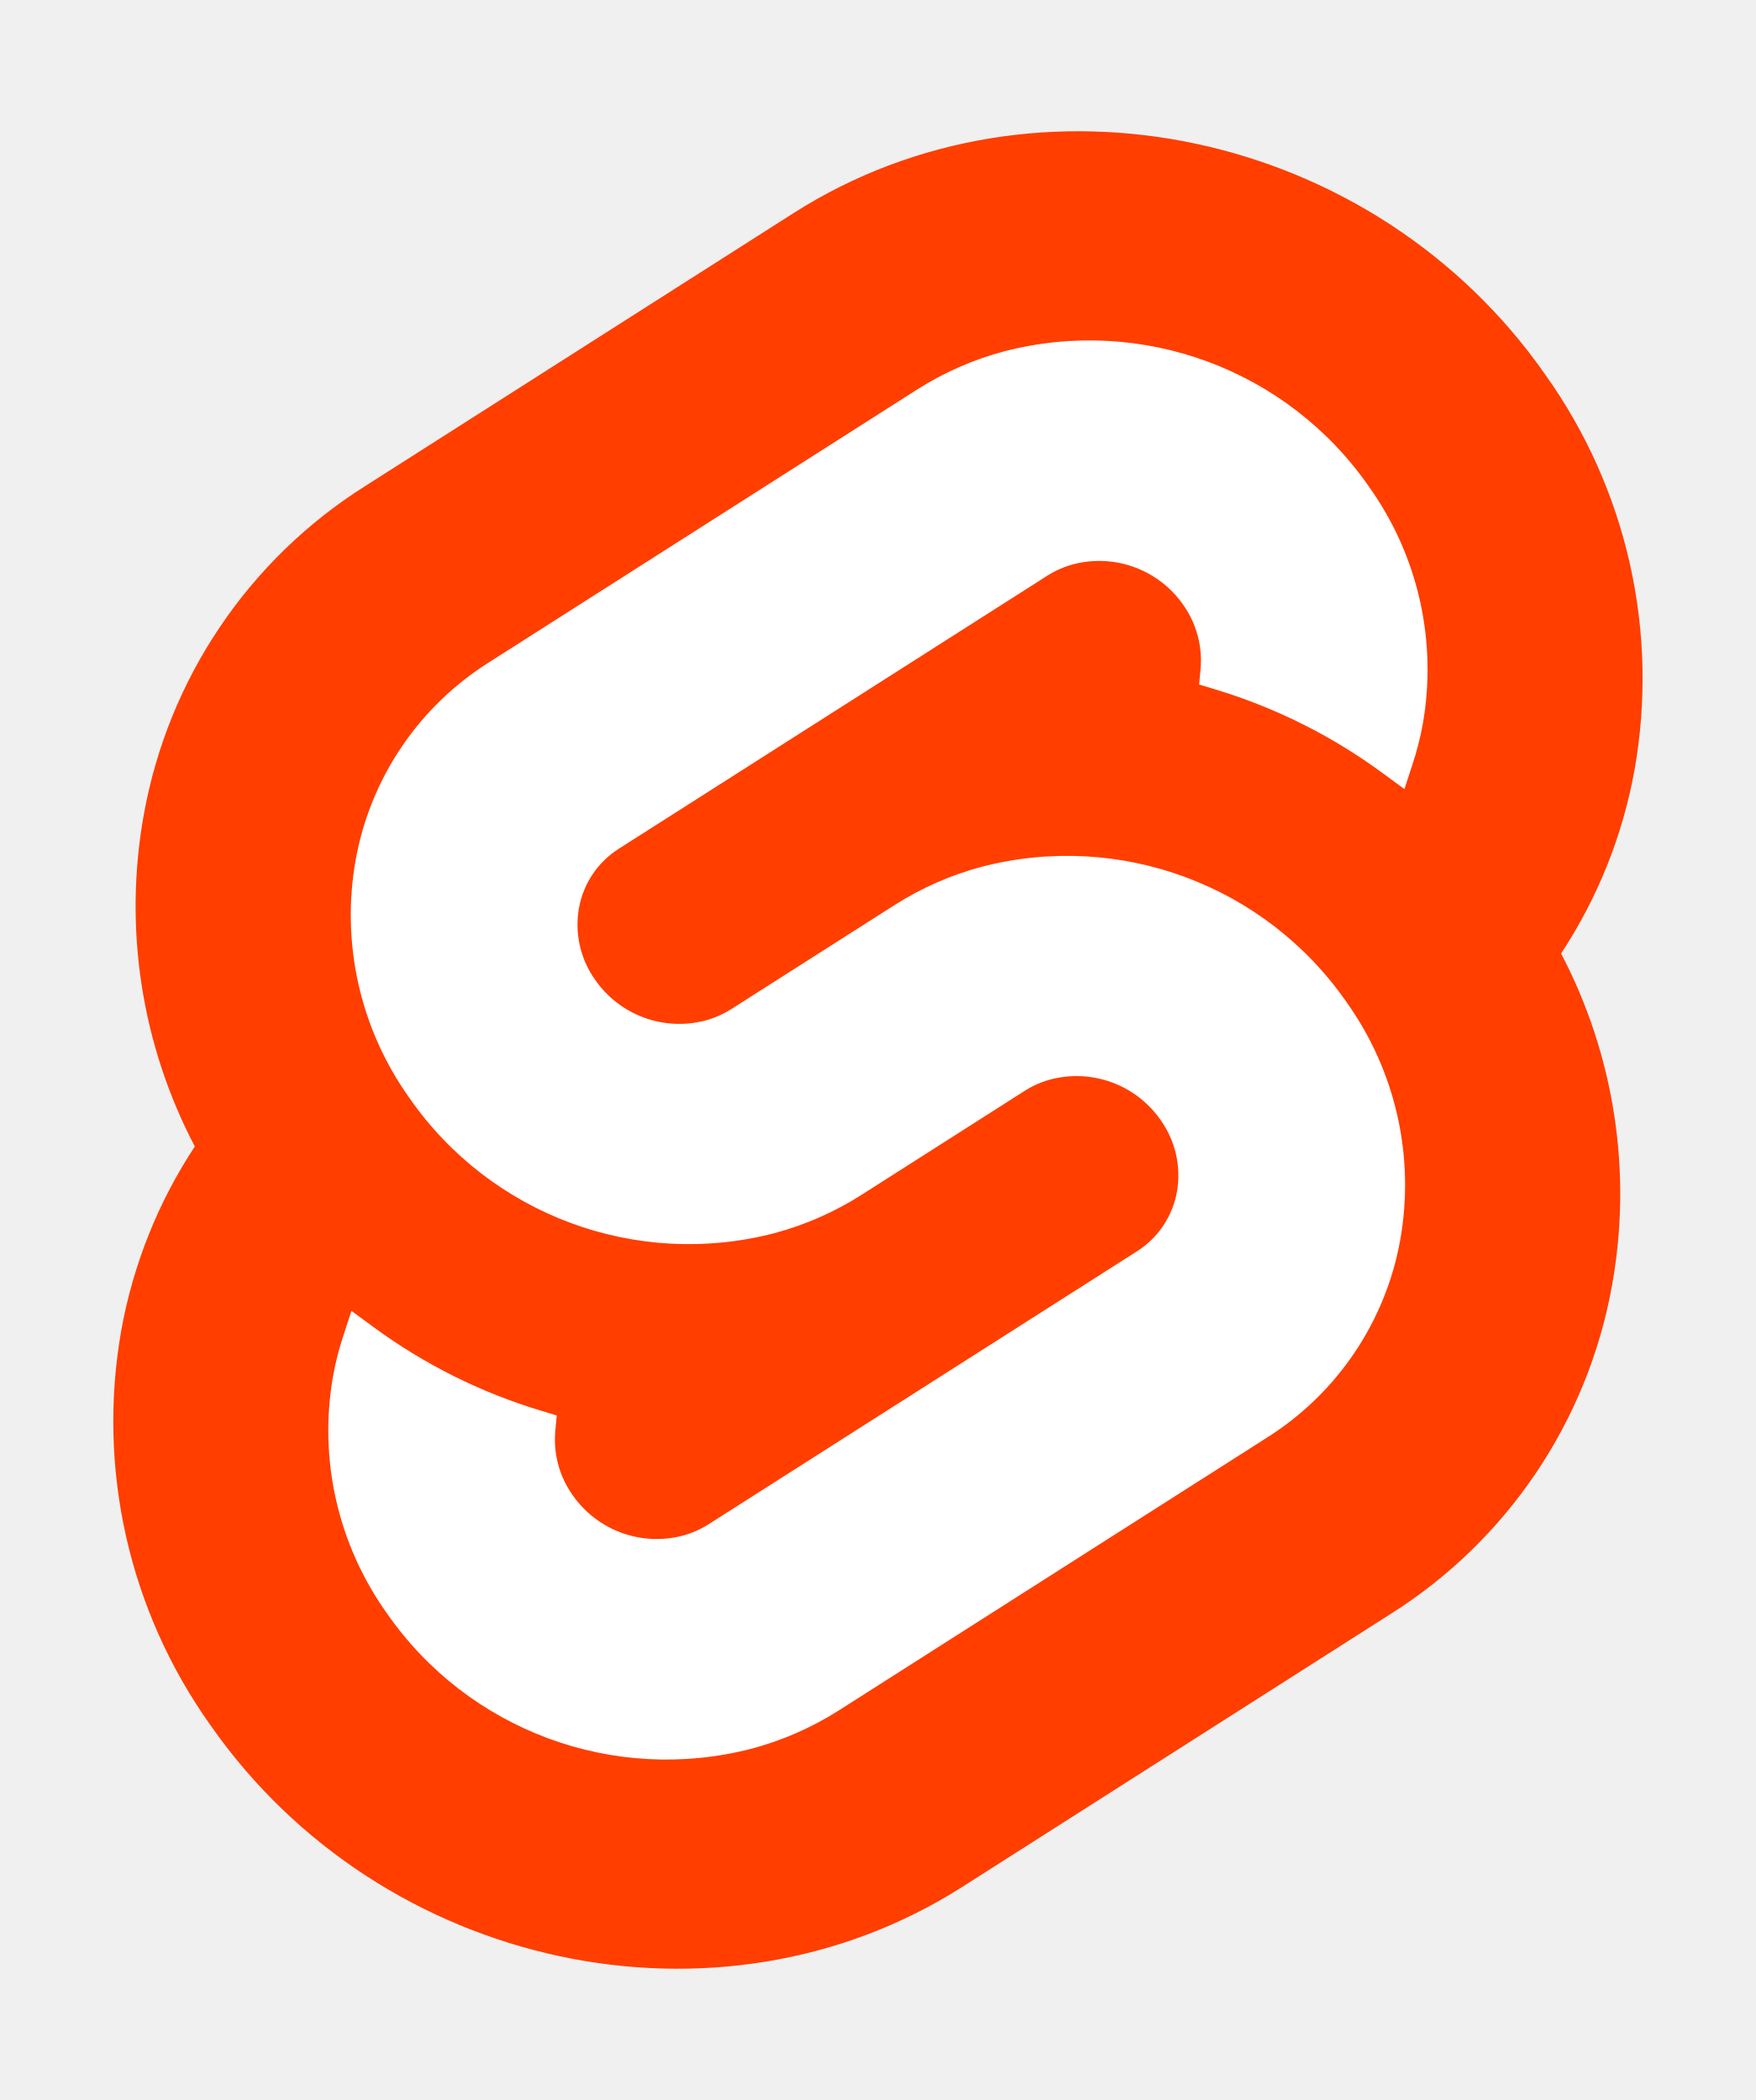
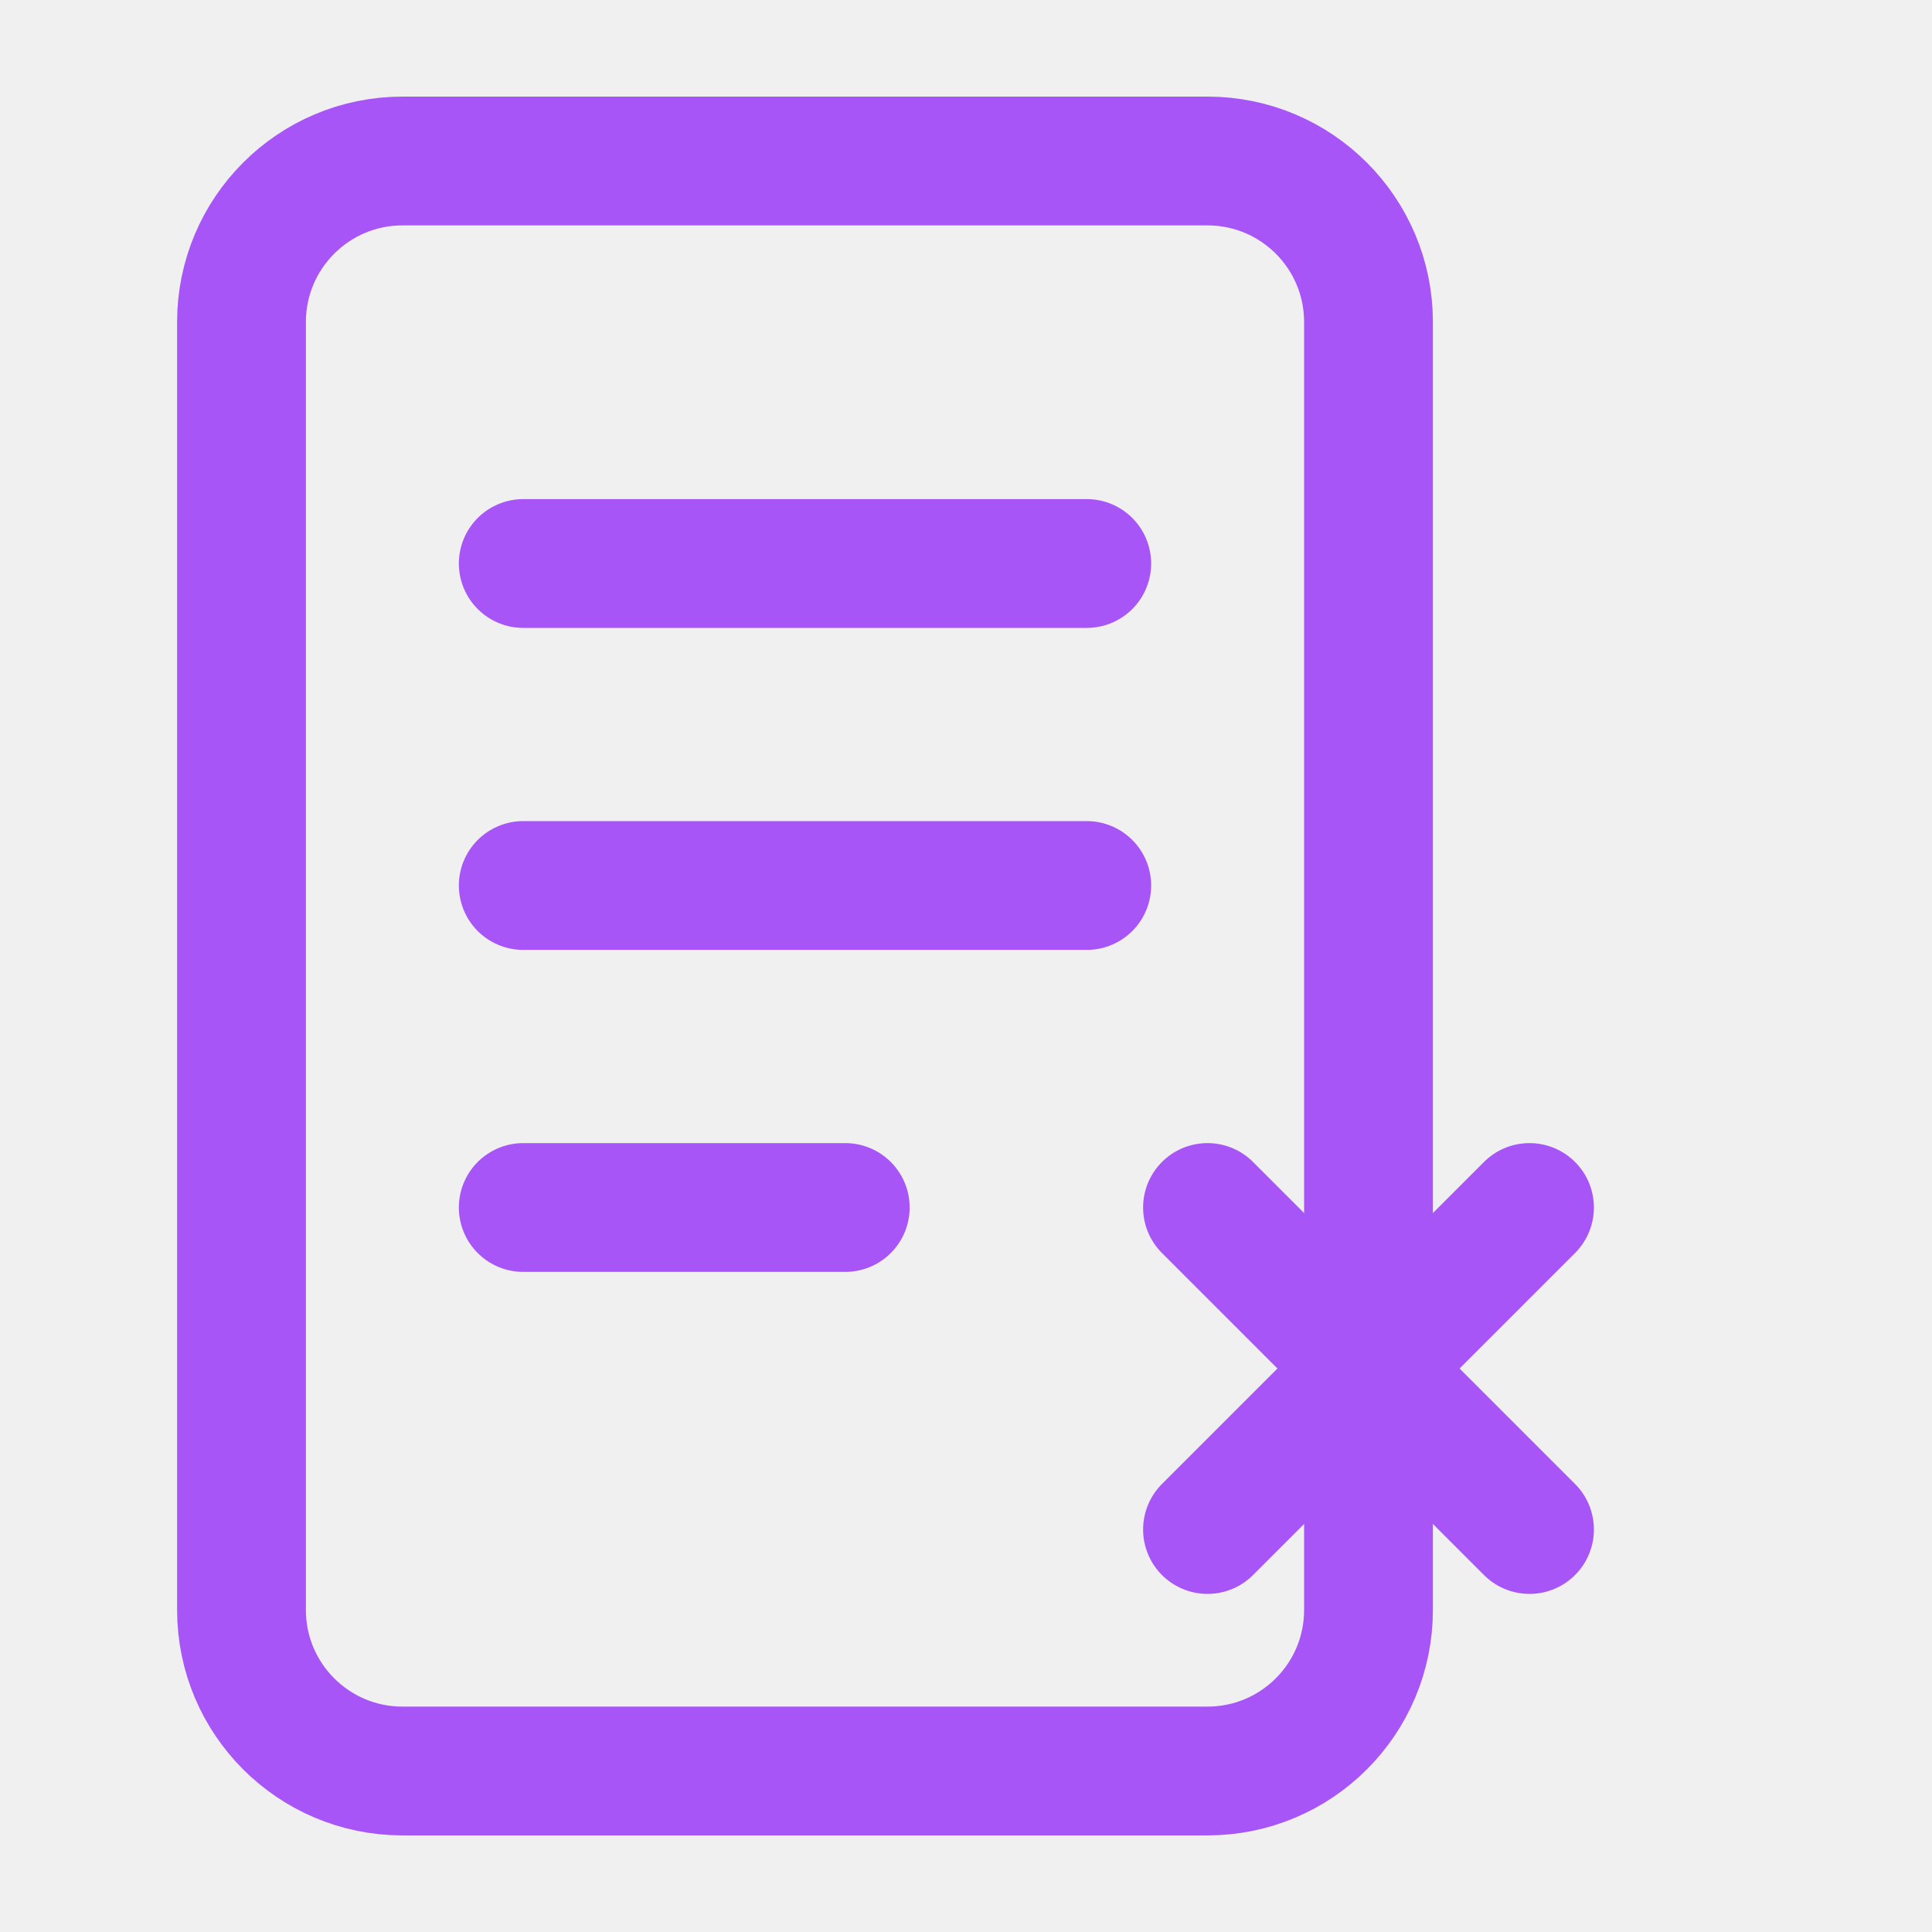
- <svg xmlns="http://www.w3.org/2000/svg" width="107" height="128" viewBox="0 0 107 128">
-   <path d="M94.157 22.819c-10.4-14.885-30.94-19.297-45.792-9.835L22.282 29.608A29.92 29.92 0 0 0 8.764 49.65a31.5 31.5 0 0 0 3.108 20.231 30 30 0 0 0-4.477 11.183 31.9 31.9 0 0 0 5.448 24.116c10.402 14.887 30.942 19.297 45.791 9.835l26.083-16.624A29.92 29.92 0 0 0 98.235 78.35a31.53 31.53 0 0 0-3.105-20.232 30 30 0 0 0 4.474-11.182 31.88 31.88 0 0 0-5.447-24.116" style="fill:#ff3e00" />
-   <path d="M45.817 106.582a20.72 20.72 0 0 1-22.237-8.243 19.17 19.17 0 0 1-3.277-14.503 18 18 0 0 1 .624-2.435l.49-1.498 1.337.981a33.6 33.6 0 0 0 10.203 5.098l.97.294-.09.968a5.85 5.85 0 0 0 1.052 3.878 6.24 6.24 0 0 0 6.695 2.485 5.8 5.8 0 0 0 1.603-.704L69.27 76.28a5.43 5.43 0 0 0 2.45-3.631 5.8 5.8 0 0 0-.987-4.371 6.24 6.24 0 0 0-6.698-2.487 5.7 5.7 0 0 0-1.6.704l-9.953 6.345a19 19 0 0 1-5.296 2.326 20.72 20.72 0 0 1-22.237-8.243 19.17 19.17 0 0 1-3.277-14.502 17.99 17.99 0 0 1 8.13-12.052l26.081-16.623a19 19 0 0 1 5.3-2.329 20.72 20.72 0 0 1 22.237 8.243 19.17 19.17 0 0 1 3.277 14.503 18 18 0 0 1-.624 2.435l-.49 1.498-1.337-.98a33.6 33.6 0 0 0-10.203-5.1l-.97-.294.09-.968a5.86 5.86 0 0 0-1.052-3.878 6.24 6.24 0 0 0-6.696-2.485 5.8 5.8 0 0 0-1.602.704L37.73 51.72a5.42 5.42 0 0 0-2.449 3.63 5.79 5.79 0 0 0 .986 4.372 6.24 6.24 0 0 0 6.698 2.486 5.8 5.8 0 0 0 1.602-.704l9.952-6.342a19 19 0 0 1 5.295-2.328 20.72 20.72 0 0 1 22.237 8.242 19.17 19.17 0 0 1 3.277 14.503 18 18 0 0 1-8.13 12.053l-26.081 16.622a19 19 0 0 1-5.3 2.328" style="fill:#fff" />
+ <svg xmlns="http://www.w3.org/2000/svg" width="24" height="24" viewBox="0 0 24 24" fill="none">
+   <rect x="3" y="2" width="14" height="20" rx="2" stroke="#a855f7" stroke-width="1.6" />
+   <path d="M6.5 7h7M6.5 11h7M6.5 15h4" stroke="#a855f7" stroke-width="1.6" stroke-linecap="round" />
+   <path d="M15 15l4 4m0-4l-4 4" stroke="#a855f7" stroke-width="1.6" stroke-linecap="round" />
</svg>
